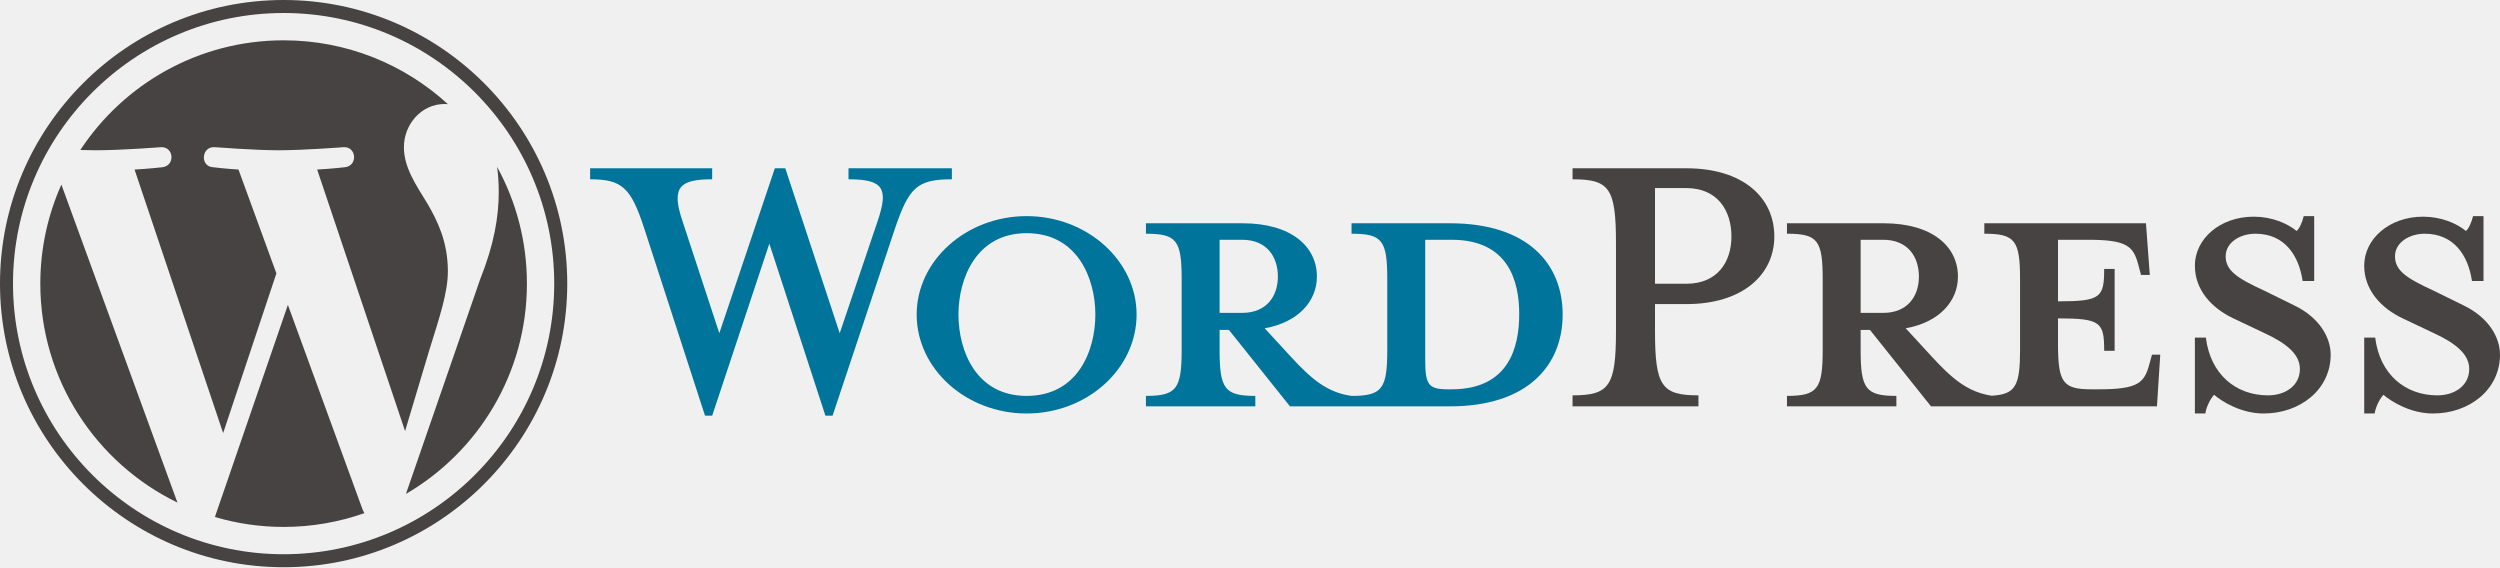
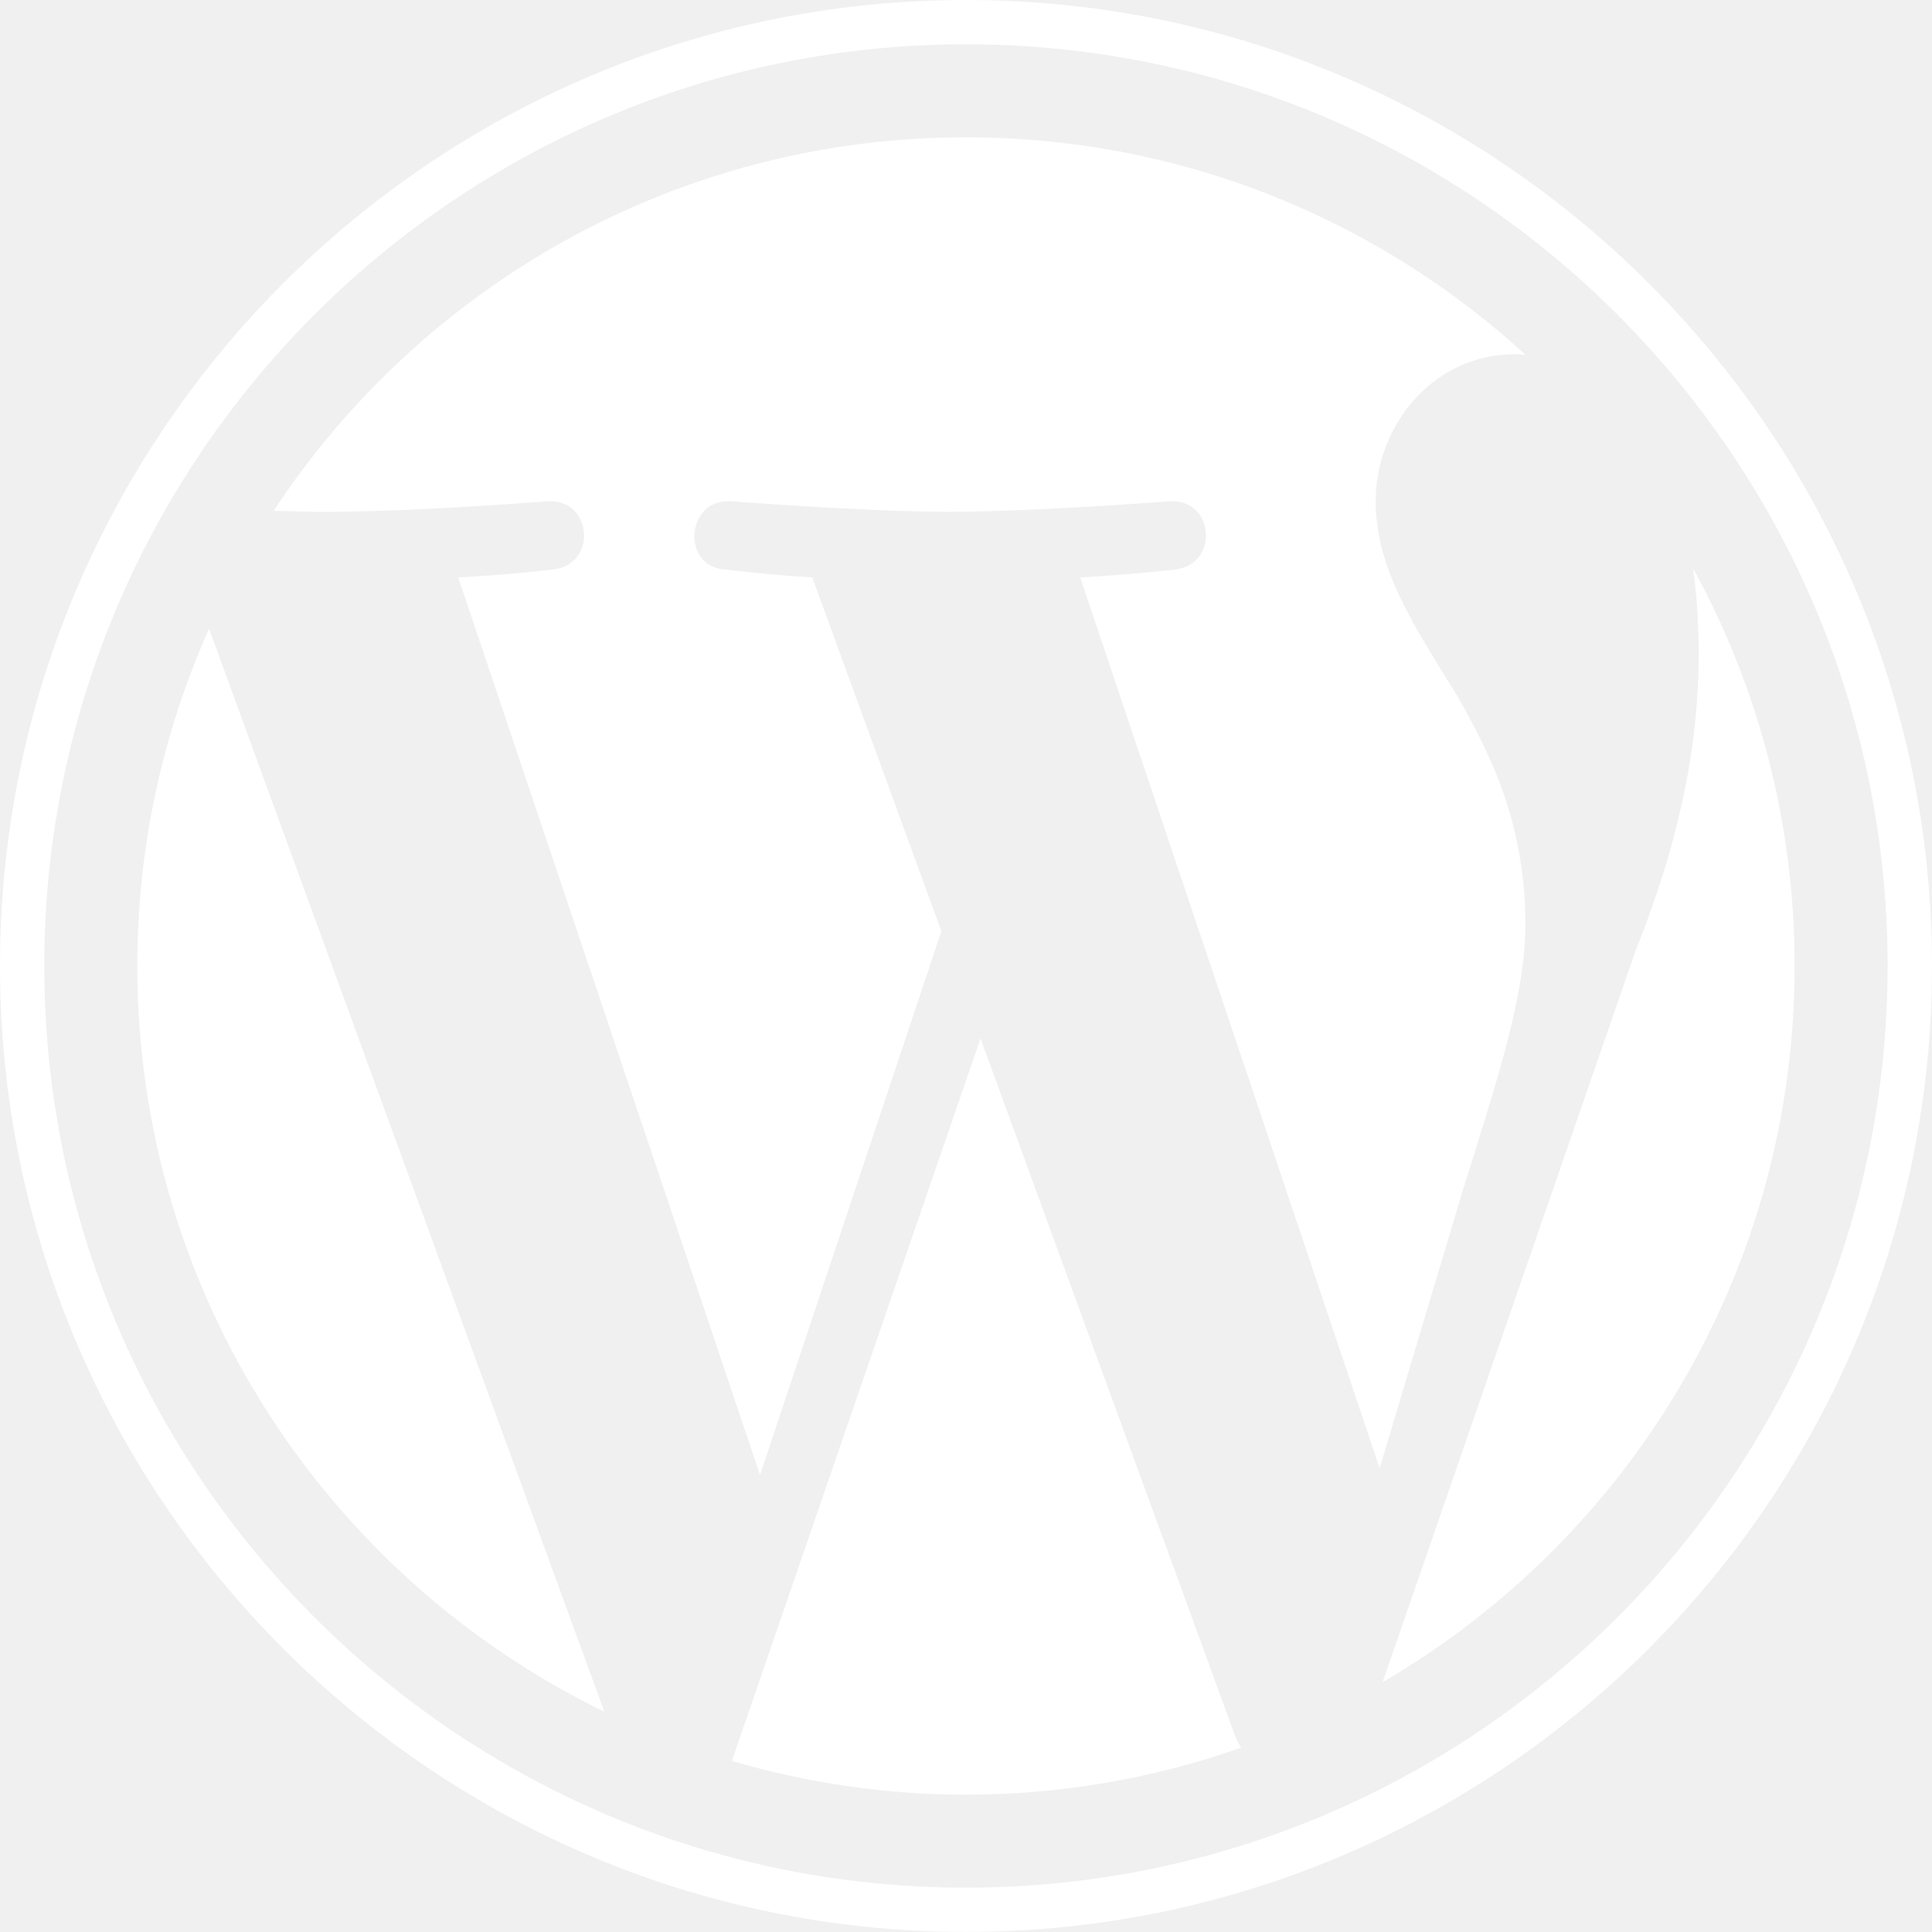
- <svg xmlns="http://www.w3.org/2000/svg" version="1.0" x="0px" y="0px" width="540px" height="122.523px" viewBox="0 0 540 122.523" enable-background="new 0 0 540 122.523" xml:space="preserve">
+ <svg xmlns="http://www.w3.org/2000/svg" version="1.0" x="0px" y="0px" width="122.527" height="122.523" viewBox="0 0 122.527 122.523" enable-background="new 0 0 540 122.523" xml:space="preserve" id="svg32">
+   <defs id="defs36" />
  <g id="Layer_1">
</g>
  <g id="Layer_2">
-     <g>
-       <path fill="#00749A" d="M313.19,48.227h-21.257v2.255c6.649,0,7.718,1.425,7.718,9.857V75.54c0,8.431-1.068,9.975-7.718,9.975    c-5.105-0.712-8.55-3.444-13.3-8.669l-5.462-5.937c7.362-1.308,11.28-5.938,11.28-11.164c0-6.53-5.58-11.518-16.031-11.518h-20.9    v2.255c6.649,0,7.718,1.425,7.718,9.857V75.54c0,8.431-1.069,9.975-7.718,9.975v2.256h23.631v-2.256    c-6.649,0-7.718-1.544-7.718-9.975v-4.274h2.018l13.182,16.505h34.557c16.981,0,24.344-9.024,24.344-19.832    C337.534,57.133,330.172,48.227,313.19,48.227z M263.434,67.582V51.79h4.868c5.343,0,7.719,3.681,7.719,7.956    c0,4.157-2.376,7.837-7.719,7.837H263.434z M313.547,84.09h-0.832c-4.274,0-4.868-1.068-4.868-6.531V51.79c0,0,5.225,0,5.7,0    c12.35,0,14.605,9.024,14.605,16.031C328.152,75.064,325.896,84.09,313.547,84.09z" />
-       <path fill="#00749A" d="M181.378,71.978l8.194-24.227c2.376-7.006,1.307-9.024-6.293-9.024v-2.376h22.325v2.376    c-7.481,0-9.262,1.781-12.231,10.45L179.834,89.79h-1.543l-12.114-37.17l-12.349,37.17h-1.544l-13.181-40.613    c-2.85-8.669-4.75-10.45-11.638-10.45v-2.376h26.363v2.376c-7.007,0-8.908,1.662-6.413,9.024l7.956,24.227l11.994-35.627h2.257    L181.378,71.978z" />
-       <path fill="#00749A" d="M221.752,89.314c-13.062,0-23.75-9.618-23.75-21.376c0-11.637,10.689-21.257,23.75-21.257    c13.063,0,23.75,9.62,23.75,21.257C245.502,79.696,234.815,89.314,221.752,89.314z M221.752,50.365    c-10.924,0-14.725,9.855-14.725,17.574c0,7.839,3.801,17.576,14.725,17.576c11.045,0,14.845-9.737,14.845-17.576    C236.597,60.22,232.797,50.365,221.752,50.365z" />
-       <path fill="#464342" d="M366.864,85.396v2.375H339.67v-2.375c7.957,0,9.382-2.018,9.382-13.895V52.502    c0-11.877-1.425-13.776-9.382-13.776v-2.376h24.581c12.231,0,19.002,6.294,19.002,14.727c0,8.194-6.771,14.606-19.002,14.606    h-6.769v5.817C357.482,83.378,358.907,85.396,366.864,85.396z M364.251,40.625h-6.769v20.664h6.769    c6.651,0,9.738-4.631,9.738-10.212C373.989,45.377,370.902,40.625,364.251,40.625z" />
-       <path fill="#464342" d="M464.833,76.609l-0.594,2.137c-1.068,3.919-2.376,5.344-10.807,5.344h-1.663    c-6.174,0-7.243-1.425-7.243-9.856v-5.462c9.263,0,9.976,0.83,9.976,7.006h2.256V58.083h-2.256c0,6.175-0.713,7.006-9.976,7.006    V51.79h6.53c8.433,0,9.738,1.425,10.807,5.344l0.595,2.255h1.899l-0.83-11.162h-34.914v2.255c6.649,0,7.719,1.425,7.719,9.857    V75.54c0,7.713-0.908,9.656-6.151,9.933c-4.983-0.761-8.404-3.479-13.085-8.627l-5.463-5.937    c7.363-1.308,11.282-5.938,11.282-11.164c0-6.53-5.581-11.518-16.031-11.518h-20.9v2.255c6.649,0,7.718,1.425,7.718,9.857V75.54    c0,8.431-1.068,9.975-7.718,9.975v2.256h23.632v-2.256c-6.649,0-7.719-1.544-7.719-9.975v-4.274h2.019l13.181,16.505h48.806    l0.713-11.161H464.833z M401.896,67.582V51.79h4.868c5.344,0,7.72,3.681,7.72,7.956c0,4.157-2.376,7.837-7.72,7.837H401.896z" />
-       <path fill="#464342" d="M488.939,89.314c-4.75,0-8.907-2.493-10.688-4.038c-0.594,0.595-1.662,2.376-1.899,4.038h-2.257V72.928    h2.375c0.951,7.837,6.412,12.468,13.419,12.468c3.8,0,6.888-2.137,6.888-5.699c0-3.087-2.731-5.463-7.6-7.719l-6.769-3.206    c-4.751-2.258-8.313-6.177-8.313-11.401c0-5.7,5.344-10.568,12.707-10.568c3.919,0,7.243,1.425,9.263,3.087    c0.593-0.475,1.187-1.782,1.544-3.208h2.256v14.014h-2.494c-0.832-5.582-3.919-10.213-10.212-10.213    c-3.325,0-6.414,1.9-6.414,4.87c0,3.087,2.494,4.749,8.195,7.362l6.53,3.206c5.701,2.731,7.956,7.127,7.956,10.689    C503.426,84.09,496.895,89.314,488.939,89.314z" />
-       <path fill="#464342" d="M525.514,89.314c-4.751,0-8.908-2.493-10.688-4.038c-0.594,0.595-1.662,2.376-1.899,4.038h-2.257V72.928    h2.375c0.95,7.837,6.412,12.468,13.419,12.468c3.8,0,6.888-2.137,6.888-5.699c0-3.087-2.731-5.463-7.601-7.719l-6.769-3.206    c-4.75-2.258-8.313-6.177-8.313-11.401c0-5.7,5.344-10.568,12.707-10.568c3.919,0,7.243,1.425,9.263,3.087    c0.593-0.475,1.187-1.782,1.542-3.208h2.257v14.014h-2.493c-0.832-5.582-3.919-10.213-10.212-10.213    c-3.325,0-6.414,1.9-6.414,4.87c0,3.087,2.494,4.749,8.195,7.362l6.53,3.206c5.701,2.731,7.956,7.127,7.956,10.689    C540,84.09,533.469,89.314,525.514,89.314z" />
-       <g>
-         <path fill="#464342" d="M8.708,61.26c0,20.802,12.089,38.779,29.619,47.298L13.258,39.872     C10.342,46.408,8.708,53.641,8.708,61.26z" />
-         <path fill="#464342" d="M96.74,58.608c0-6.495-2.333-10.993-4.334-14.494c-2.664-4.329-5.161-7.995-5.161-12.324     c0-4.831,3.664-9.328,8.825-9.328c0.233,0,0.454,0.029,0.681,0.042c-9.35-8.566-21.807-13.796-35.489-13.796     c-18.36,0-34.513,9.42-43.91,23.688c1.233,0.037,2.395,0.063,3.382,0.063c5.497,0,14.006-0.667,14.006-0.667     c2.833-0.167,3.167,3.994,0.337,4.329c0,0-2.847,0.335-6.015,0.501L48.2,93.547l11.501-34.493l-8.188-22.434     c-2.83-0.166-5.511-0.501-5.511-0.501c-2.832-0.166-2.5-4.496,0.332-4.329c0,0,8.679,0.667,13.843,0.667     c5.496,0,14.006-0.667,14.006-0.667c2.835-0.167,3.168,3.994,0.337,4.329c0,0-2.853,0.335-6.015,0.501l18.992,56.494     l5.242-17.517C95.011,68.328,96.74,63.107,96.74,58.608z" />
-         <path fill="#464342" d="M62.184,65.857l-15.768,45.819c4.708,1.384,9.687,2.141,14.846,2.141c6.12,0,11.989-1.058,17.452-2.979     c-0.141-0.225-0.269-0.464-0.374-0.724L62.184,65.857z" />
-         <path fill="#464342" d="M107.376,36.046c0.226,1.674,0.354,3.471,0.354,5.404c0,5.333-0.996,11.328-3.996,18.824l-16.053,46.413     c15.624-9.111,26.133-26.038,26.133-45.426C113.815,52.124,111.481,43.532,107.376,36.046z" />
-         <path fill="#464342" d="M61.262,0C27.483,0,0,27.481,0,61.26c0,33.783,27.483,61.263,61.262,61.263     c33.778,0,61.265-27.48,61.265-61.263C122.526,27.481,95.04,0,61.262,0z M61.262,119.715c-32.23,0-58.453-26.223-58.453-58.455     c0-32.23,26.222-58.451,58.453-58.451c32.229,0,58.45,26.221,58.45,58.451C119.712,93.492,93.491,119.715,61.262,119.715z" />
+     <g id="g29">
+       <g id="g27">
+         <path fill="#464342" d="m 8.708,61.26 c 0,20.802 12.089,38.779 29.619,47.298 L 13.258,39.872 c -2.916,6.536 -4.55,13.769 -4.55,21.388 z" id="path17" style="fill:#ffffff" />
+         <path fill="#464342" d="m 96.74,58.608 c 0,-6.495 -2.333,-10.993 -4.334,-14.494 -2.664,-4.329 -5.161,-7.995 -5.161,-12.324 0,-4.831 3.664,-9.328 8.825,-9.328 0.233,0 0.454,0.029 0.681,0.042 C 87.401,13.938 74.944,8.708 61.262,8.708 c -18.36,0 -34.513,9.42 -43.91,23.688 1.233,0.037 2.395,0.063 3.382,0.063 5.497,0 14.006,-0.667 14.006,-0.667 2.833,-0.167 3.167,3.994 0.337,4.329 0,0 -2.847,0.335 -6.015,0.501 L 48.2,93.547 59.701,59.054 51.513,36.62 c -2.83,-0.166 -5.511,-0.501 -5.511,-0.501 -2.832,-0.166 -2.5,-4.496 0.332,-4.329 0,0 8.679,0.667 13.843,0.667 5.496,0 14.006,-0.667 14.006,-0.667 2.835,-0.167 3.168,3.994 0.337,4.329 0,0 -2.853,0.335 -6.015,0.501 l 18.992,56.494 5.242,-17.517 c 2.272,-7.269 4.001,-12.49 4.001,-16.989 z" id="path19" style="fill:#ffffff" />
+         <path fill="#464342" d="m 62.184,65.857 -15.768,45.819 c 4.708,1.384 9.687,2.141 14.846,2.141 6.12,0 11.989,-1.058 17.452,-2.979 -0.141,-0.225 -0.269,-0.464 -0.374,-0.724 z" id="path21" style="fill:#ffffff" />
+         <path fill="#464342" d="m 107.376,36.046 c 0.226,1.674 0.354,3.471 0.354,5.404 0,5.333 -0.996,11.328 -3.996,18.824 l -16.053,46.413 c 15.624,-9.111 26.133,-26.038 26.133,-45.426 0.001,-9.137 -2.333,-17.729 -6.438,-25.215 z" id="path23" style="fill:#ffffff" />
+         <path fill="#464342" d="M 61.262,0 C 27.483,0 0,27.481 0,61.26 c 0,33.783 27.483,61.263 61.262,61.263 14.37,0 27.602,-4.974 38.062,-13.29 C 113.453,98.001 122.527,80.671 122.527,61.26 122.526,27.481 95.04,0 61.262,0 Z m 0,119.715 c -32.23,0 -58.453,-26.223 -58.453,-58.455 0,-32.23 26.222,-58.451 58.453,-58.451 32.229,0 58.45,26.221 58.45,58.451 0,32.232 -26.221,58.455 -58.45,58.455 z" id="path25" style="fill:#ffffff" />
      </g>
    </g>
  </g>
</svg>
